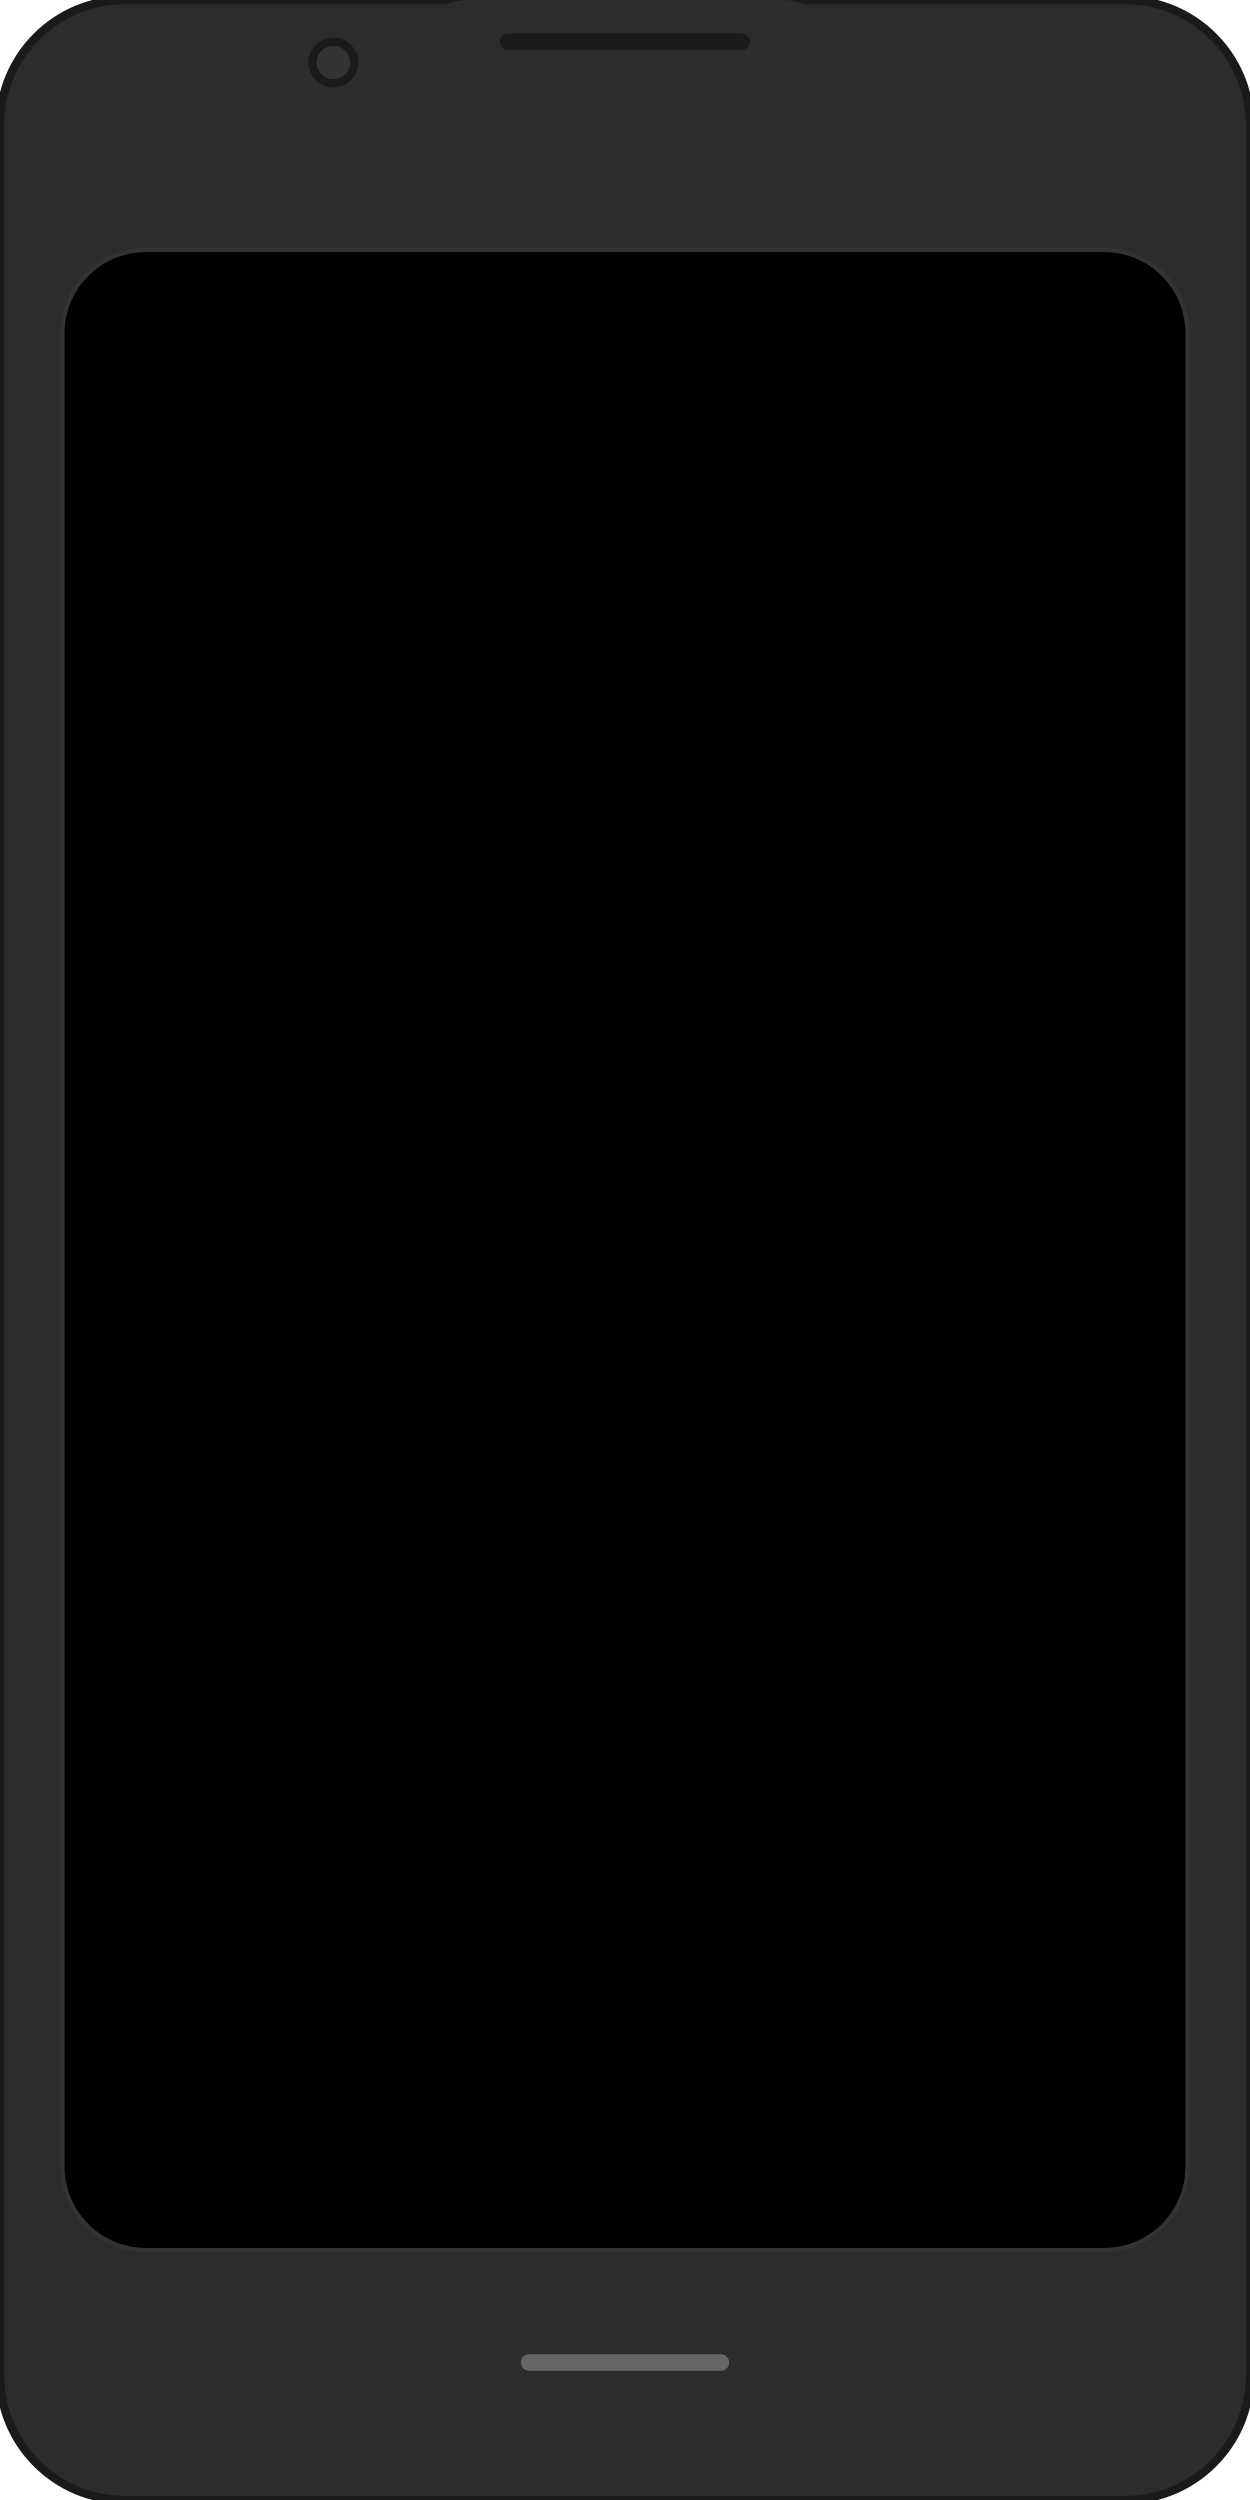
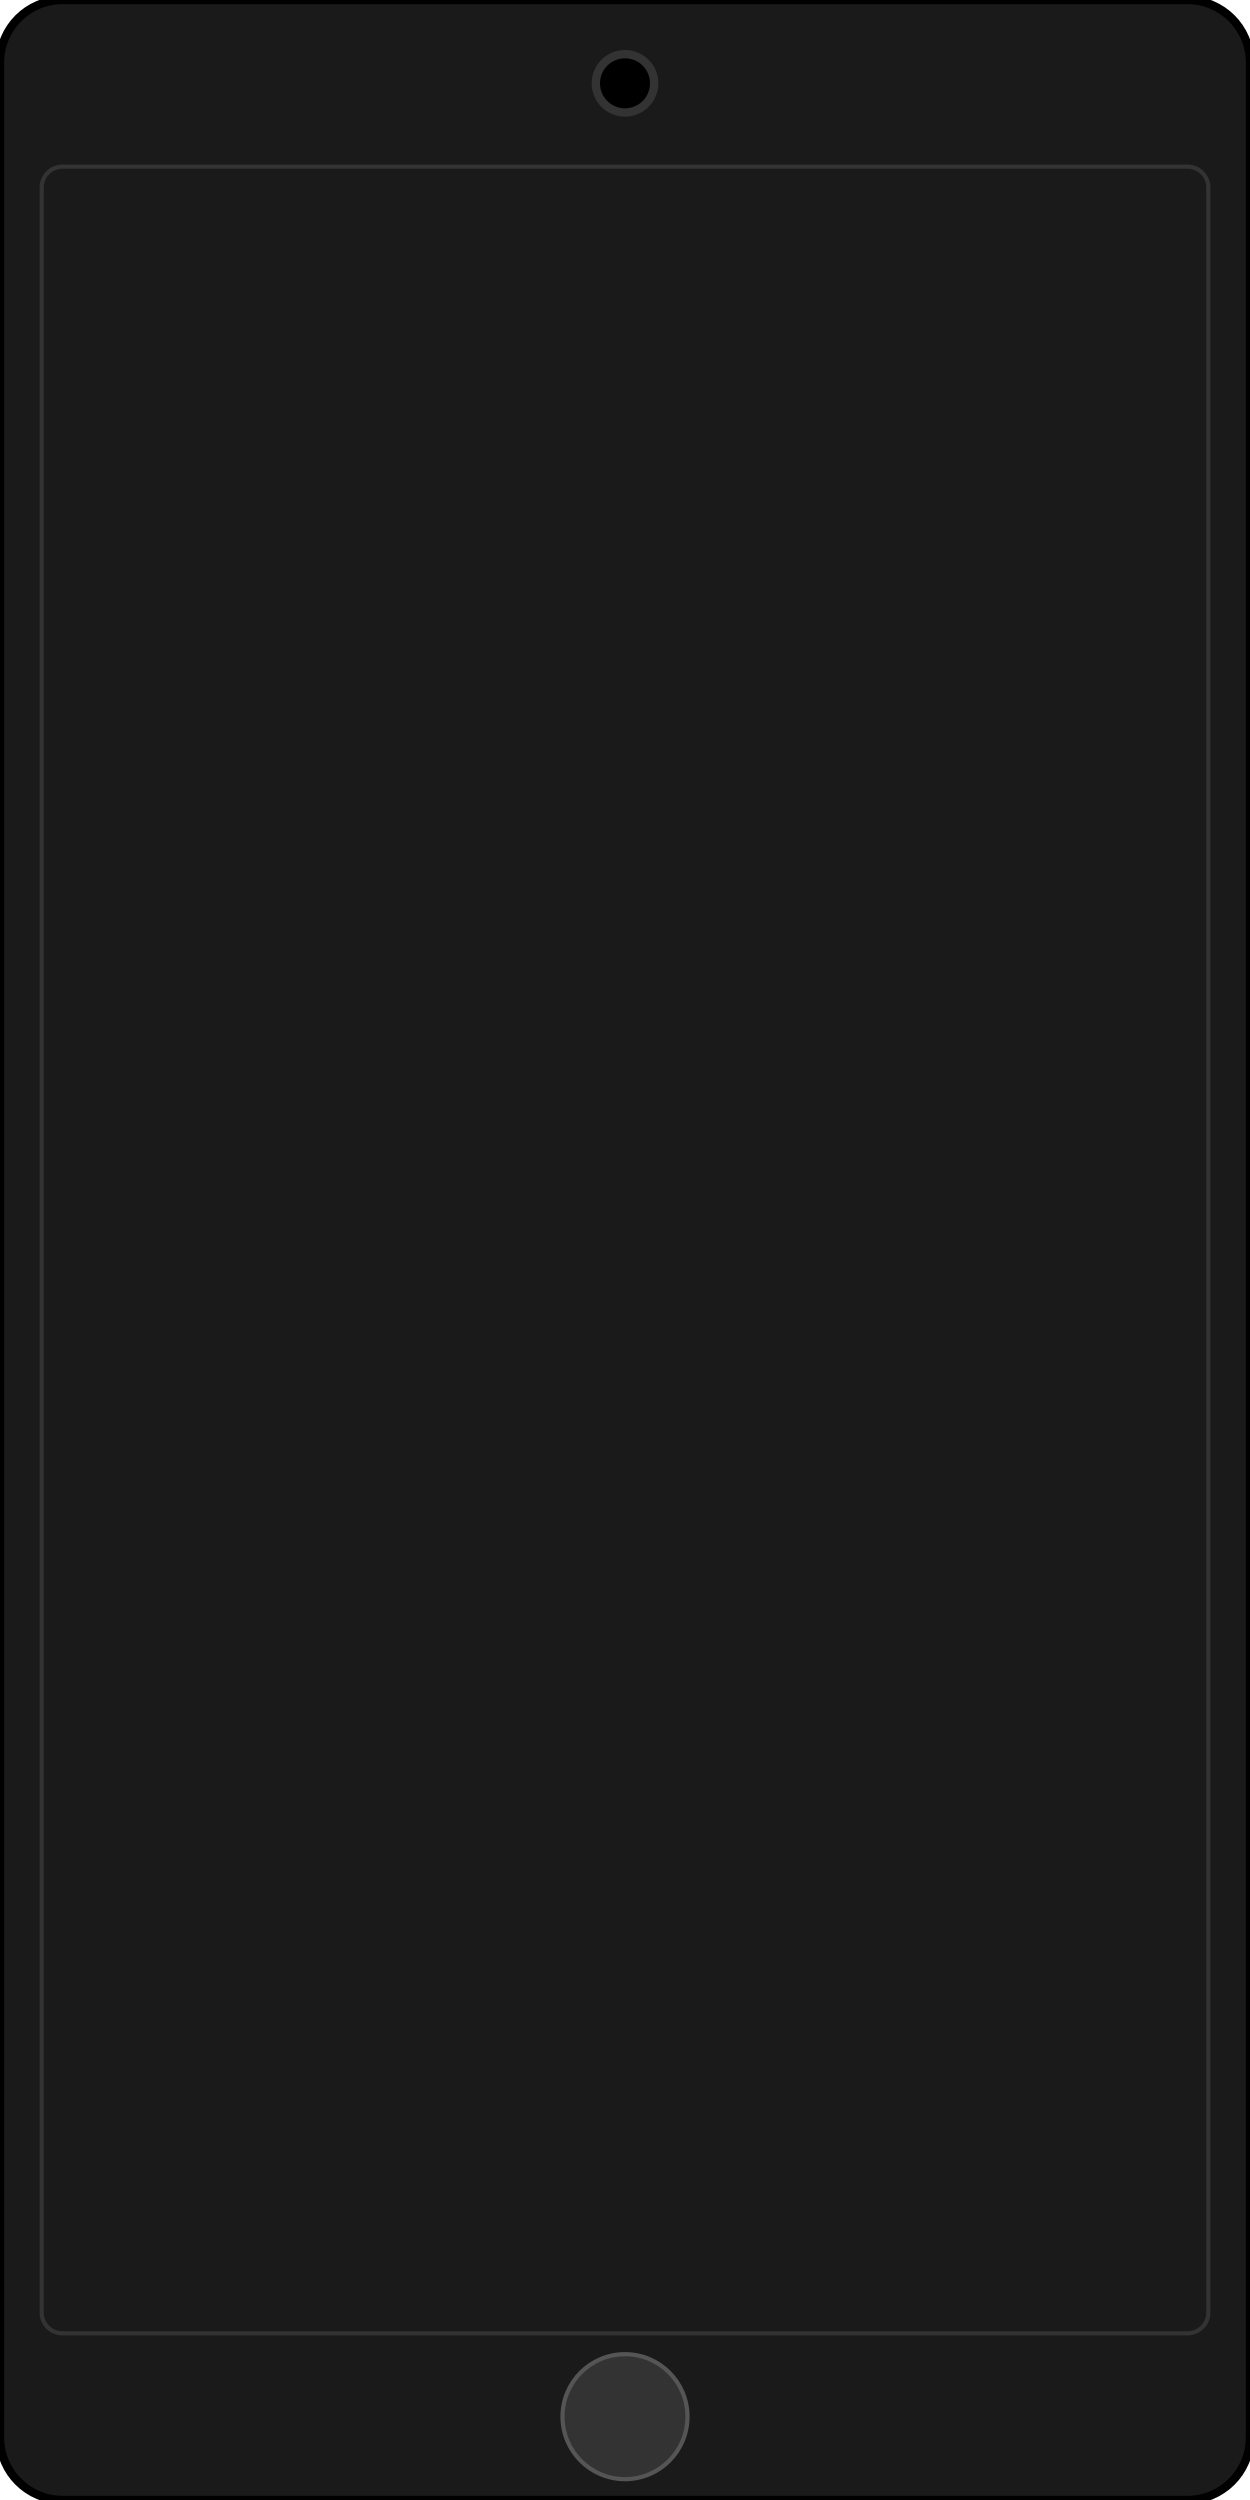
<svg xmlns="http://www.w3.org/2000/svg" width="300" height="600" viewBox="0 0 300 600">
-   <rect x="0" y="0" width="300" height="600" rx="30" ry="30" fill="#2c2c2c" stroke="#1a1a1a" stroke-width="2" />
-   <rect x="15" y="60" width="270" height="480" rx="20" ry="20" fill="#000000" stroke="#333" stroke-width="1" />
-   <rect x="100" y="0" width="100" height="25" rx="12" ry="12" fill="#2c2c2c" />
-   <rect x="125" y="565" width="50" height="4" rx="2" ry="2" fill="#666" />
-   <circle cx="80" cy="15" r="6" fill="#1a1a1a" />
-   <circle cx="80" cy="15" r="4" fill="#333" />
-   <rect x="120" y="8" width="60" height="4" rx="2" ry="2" fill="#1a1a1a" />
+   <rect x="0" y="0" width="300" height="600" rx="15" ry="15" fill="#1a1a1a" stroke="#000" stroke-width="2" />
+   <rect x="10" y="40" width="280" height="520" rx="5" ry="5" fill="none" stroke="#333" stroke-width="1" />
+   <circle cx="150" cy="20" r="8" fill="#333" />
+   <circle cx="150" cy="20" r="6" fill="#000" />
+   <circle cx="150" cy="580" r="15" fill="#333" stroke="#555" stroke-width="1" />
</svg>
